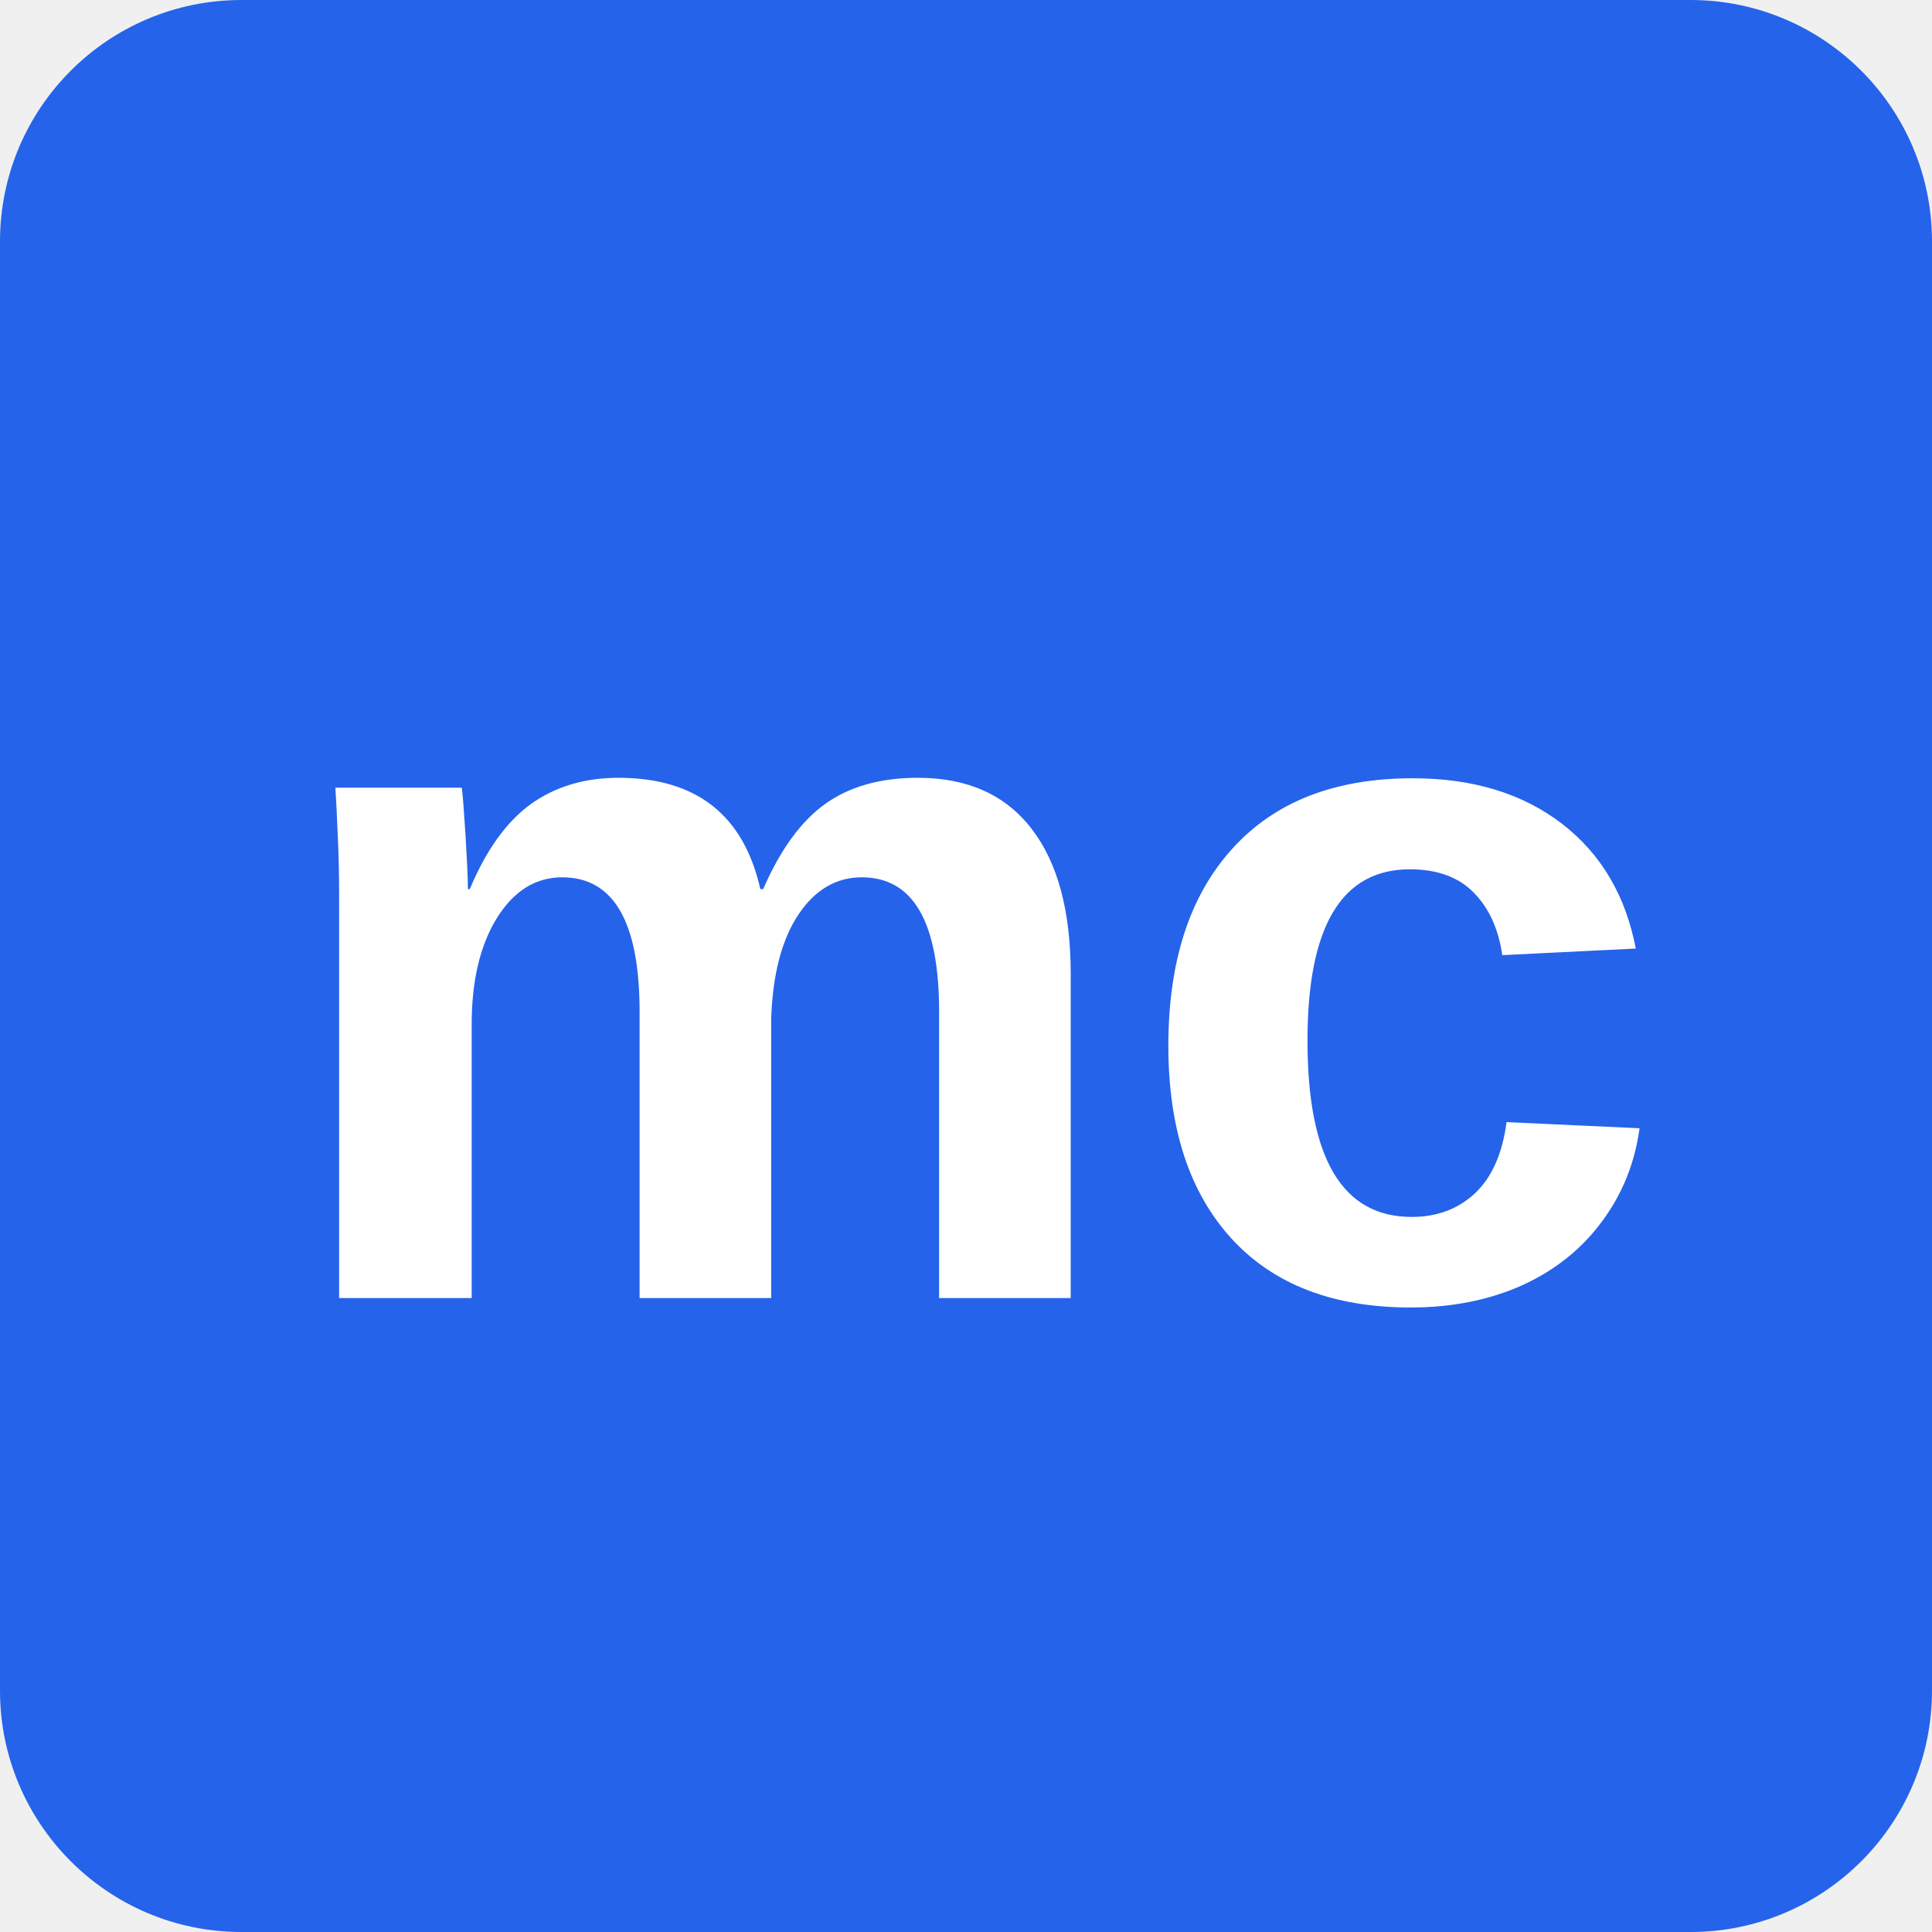
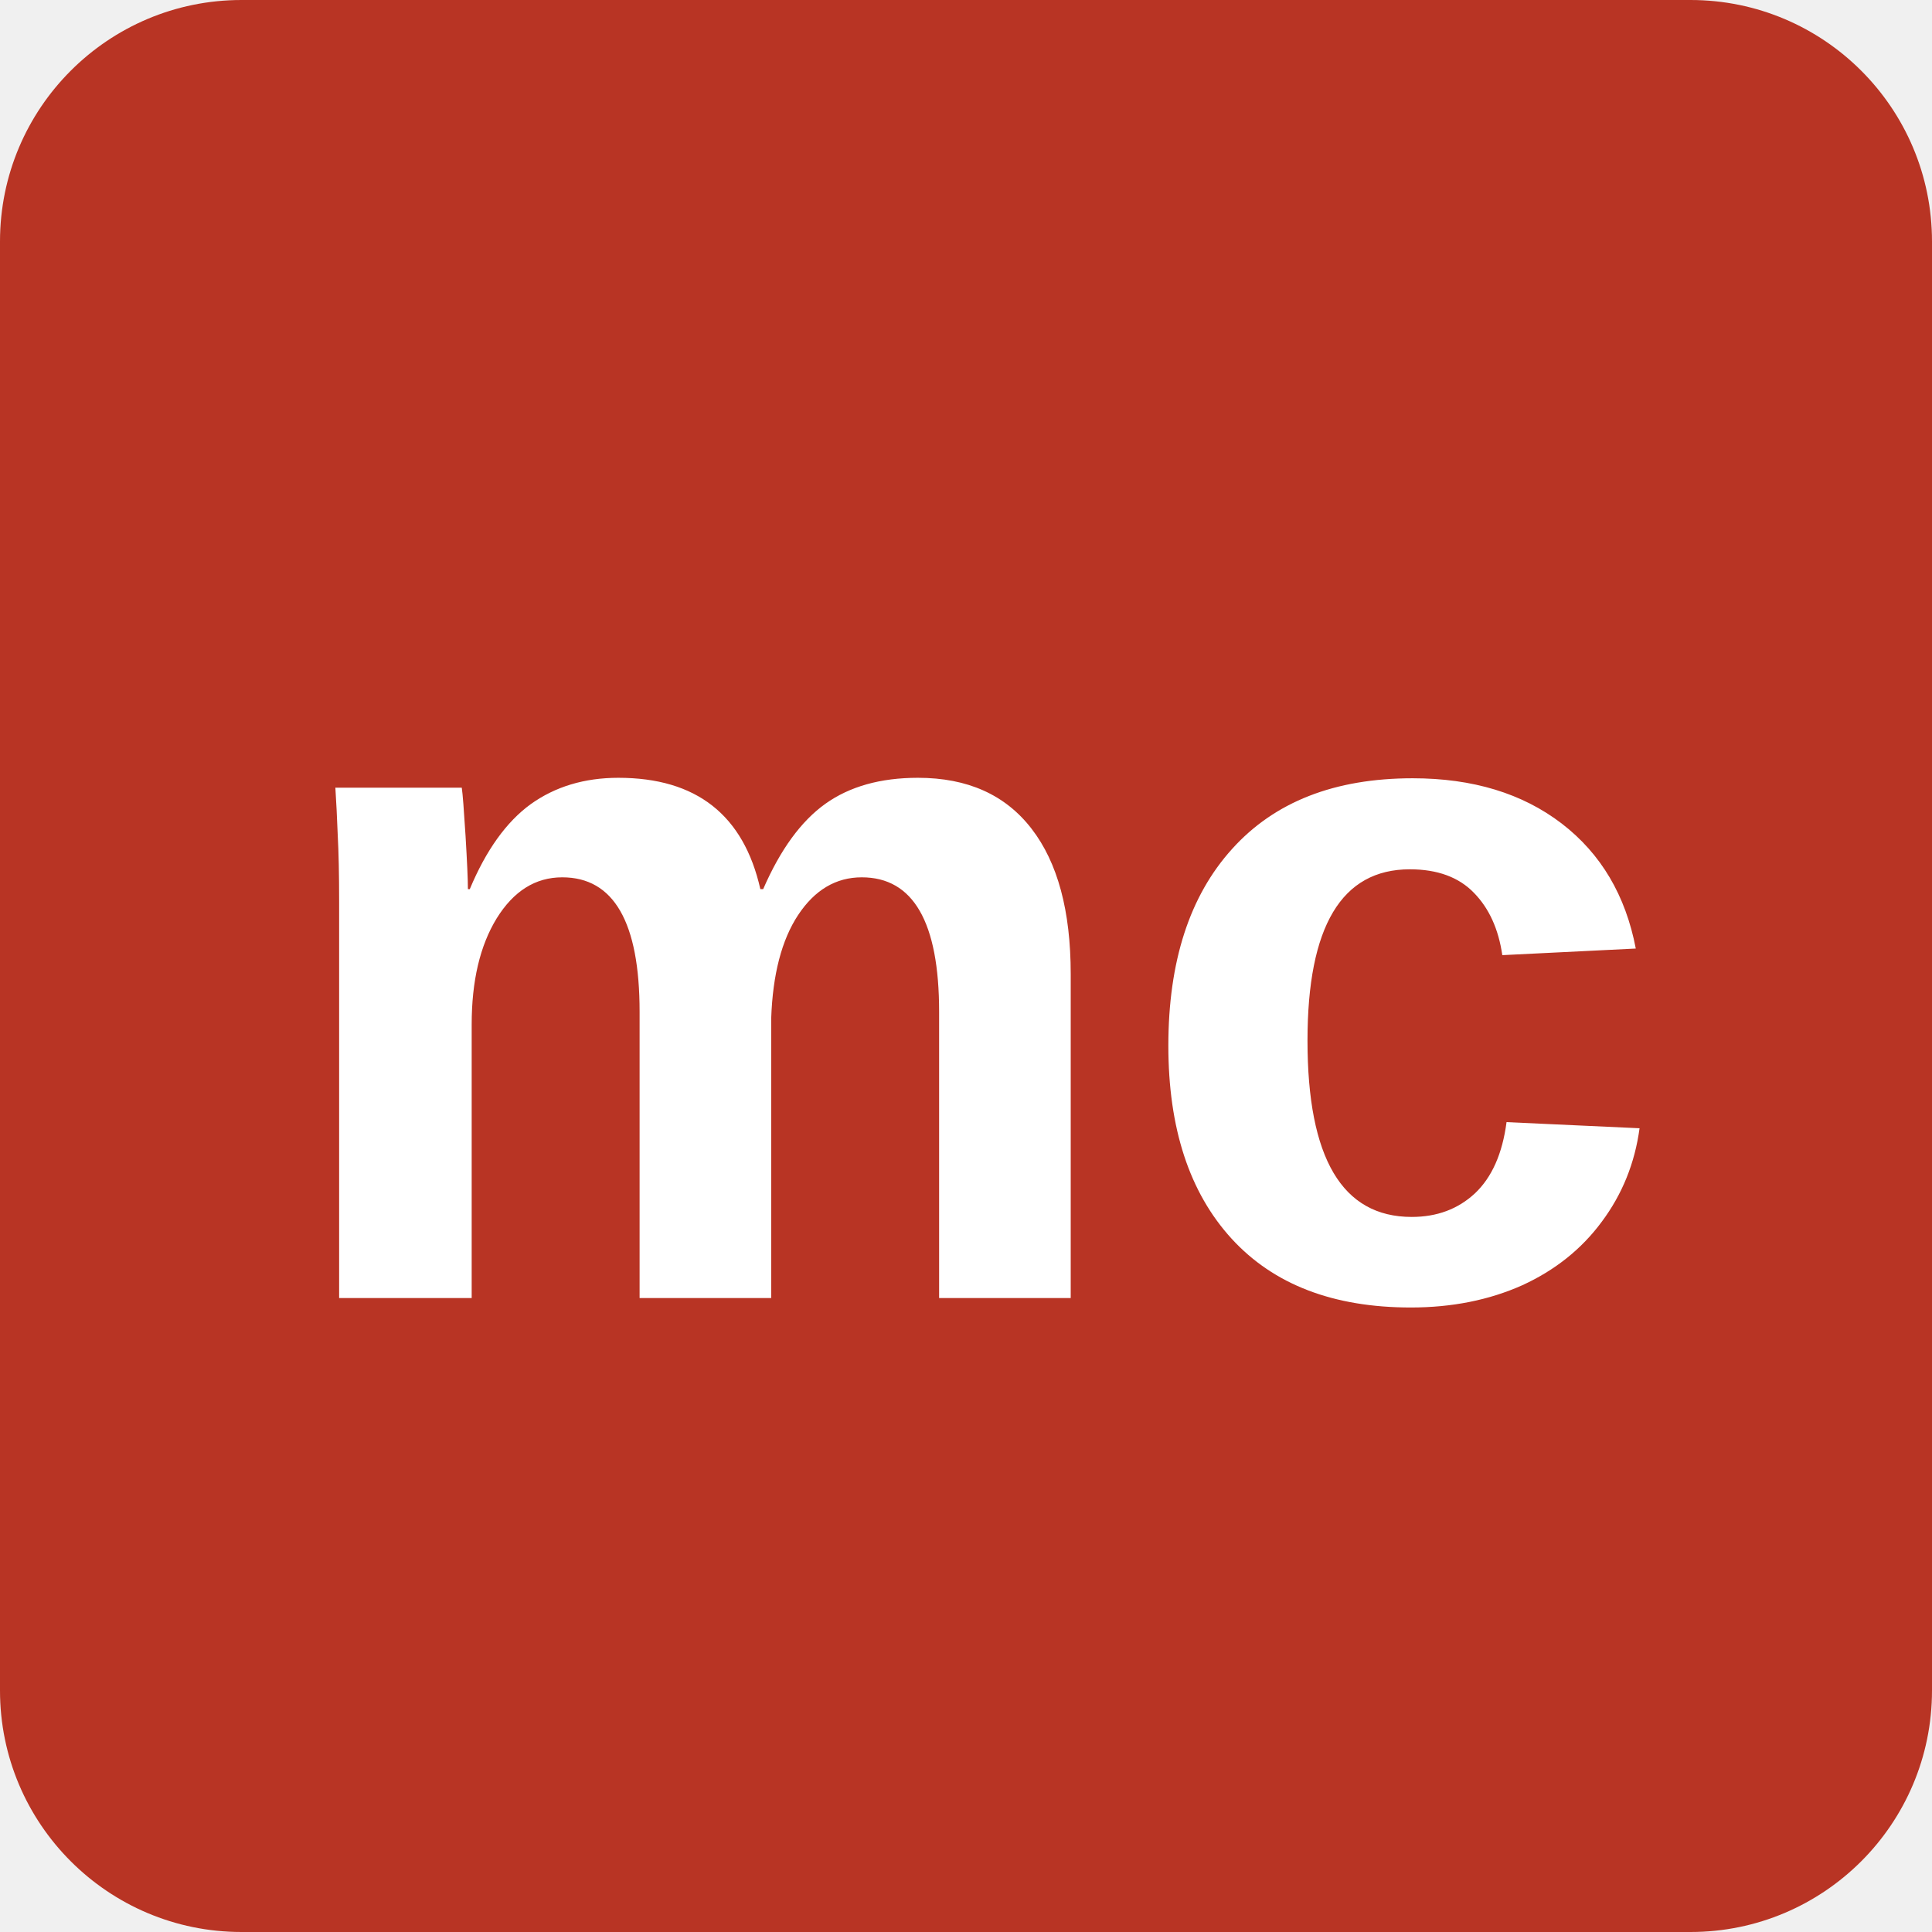
<svg xmlns="http://www.w3.org/2000/svg" viewBox="0 0 64 64">
-   <rect width="64" height="64" rx="8" fill="#2563eb" />
+   <rect width="64" height="64" rx="8" fill="#b83424" />
  <text x="9" y="43" fill="white" font-family="Arial,sans-serif" font-size="32" font-weight="700">mc</text>
</svg>
